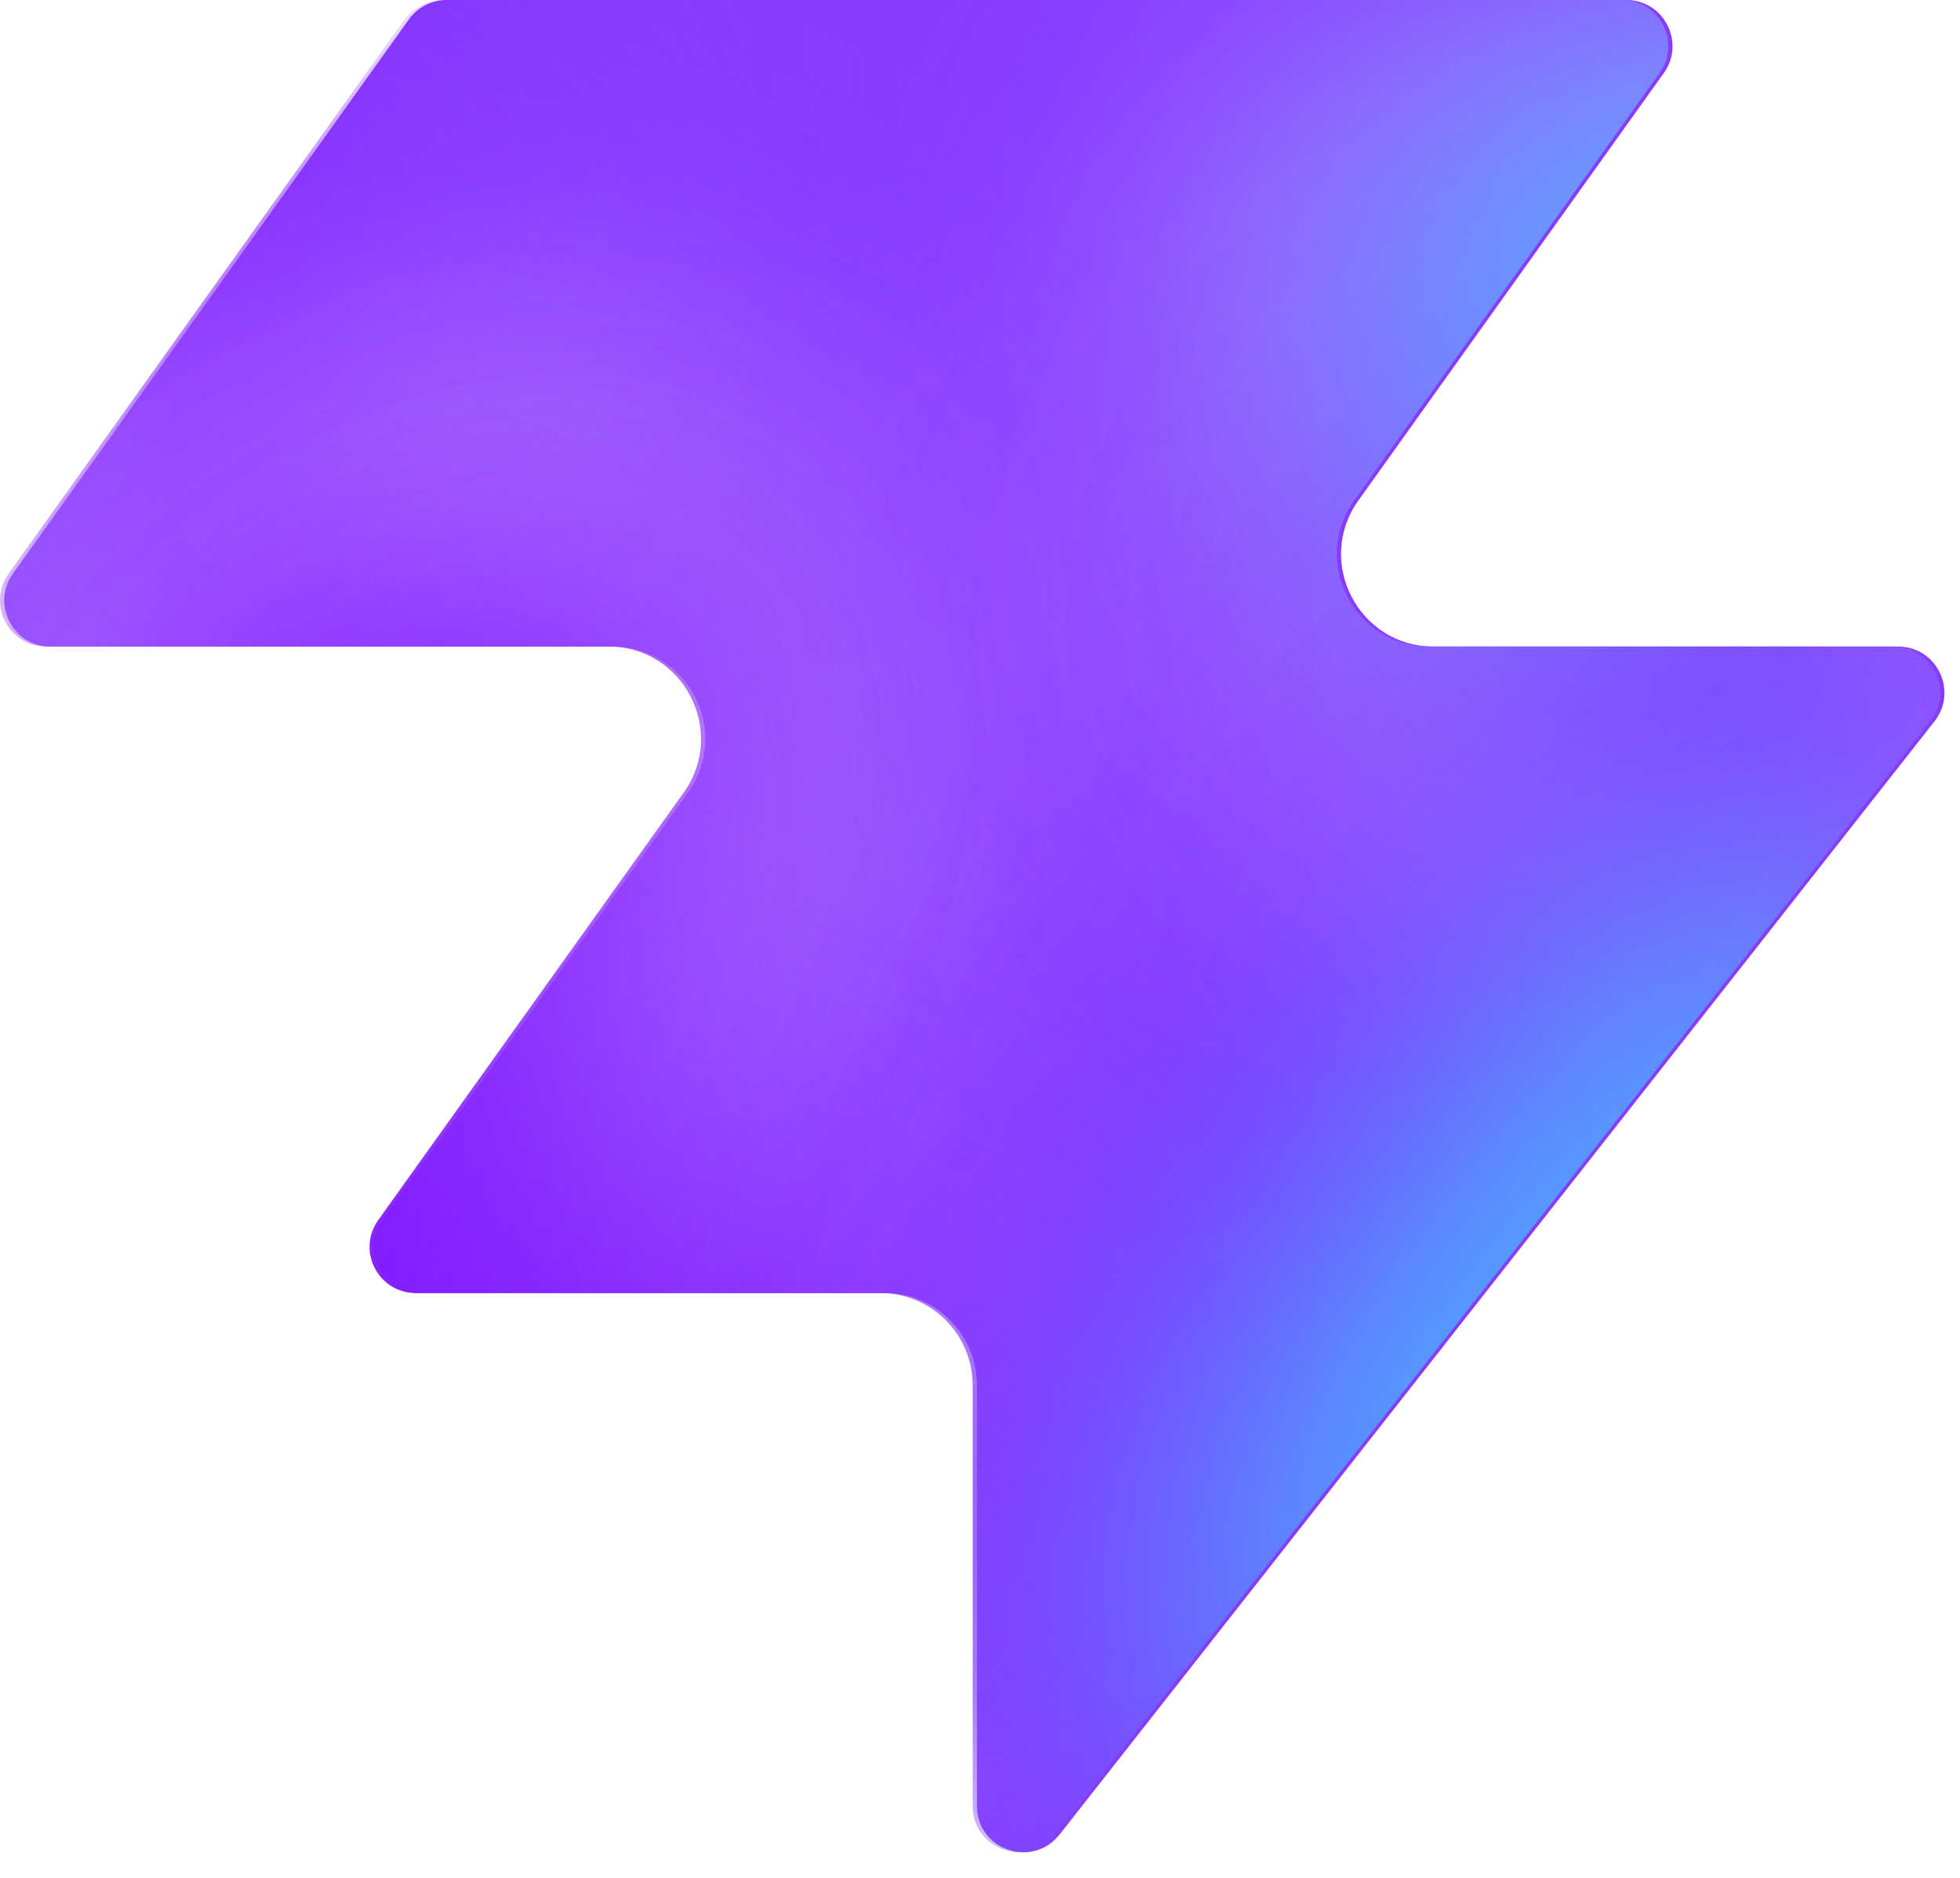
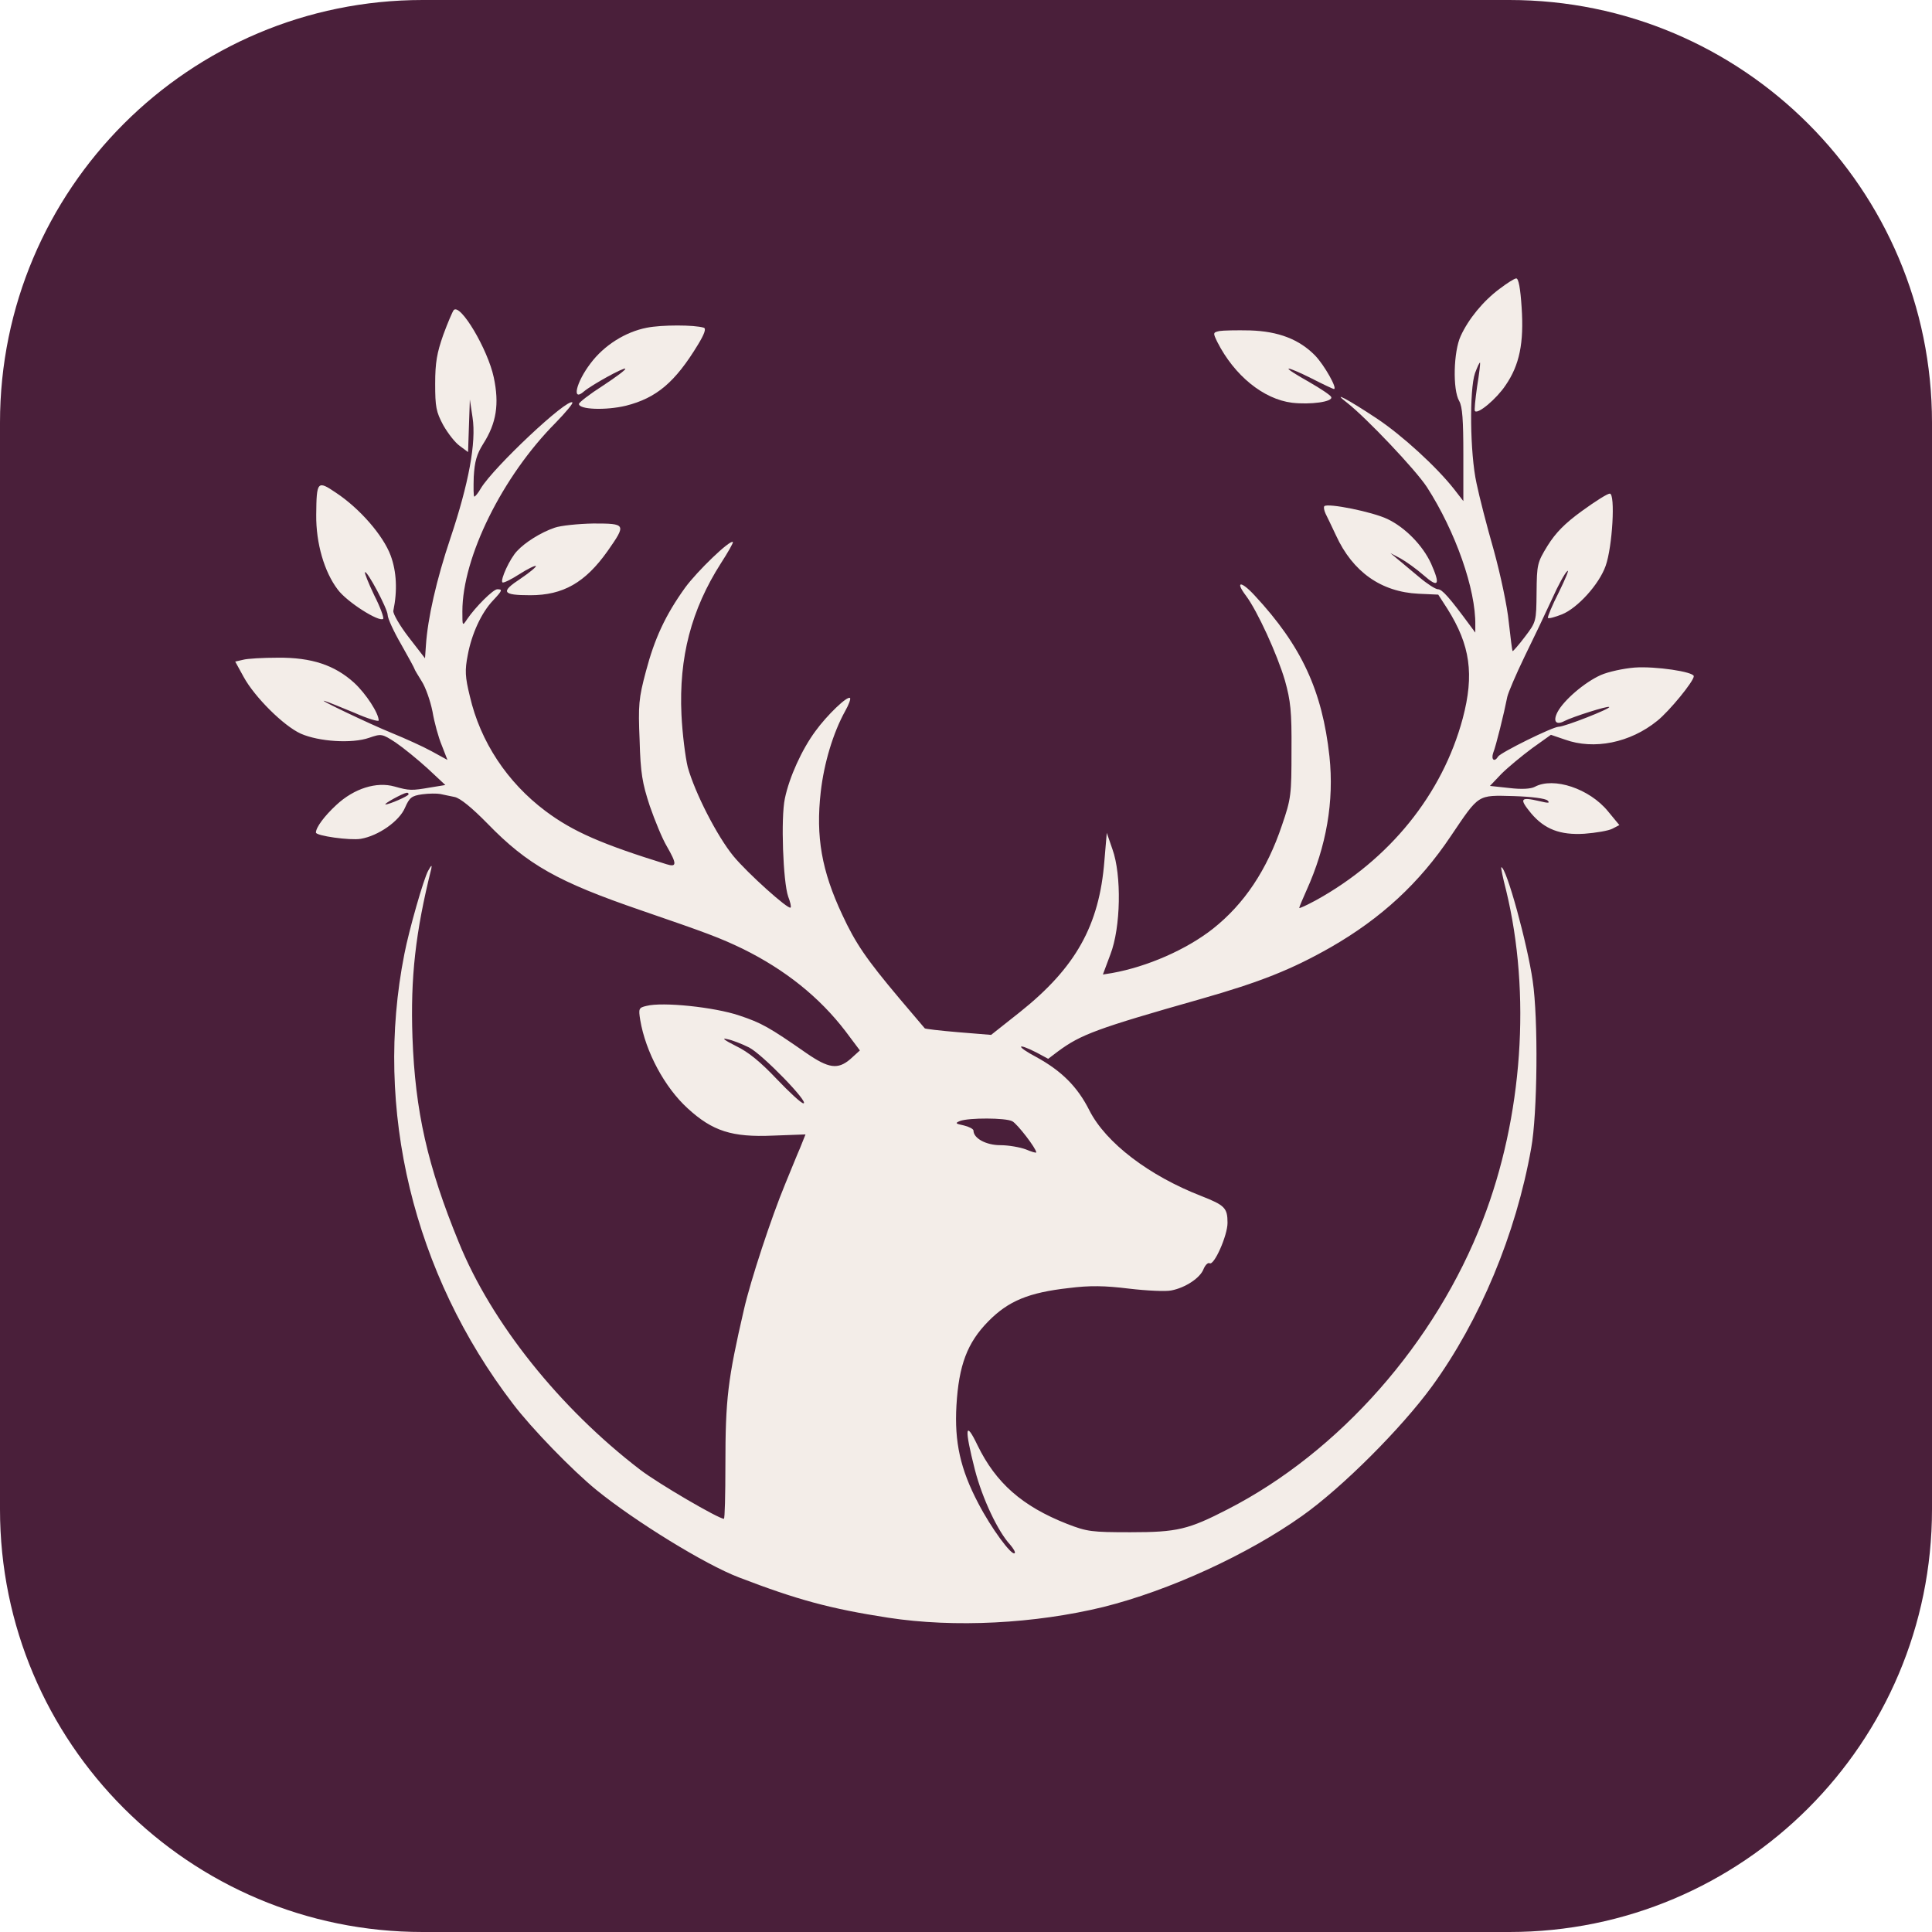
- <svg xmlns="http://www.w3.org/2000/svg" width="48" height="46" fill="none" viewBox="0 0 48 46">
-   <path fill="#863bff" d="M25.946 44.938c-.664.845-2.021.375-2.021-.698V33.937a2.26 2.26 0 0 0-2.262-2.262H10.287c-.92 0-1.456-1.04-.92-1.788l7.48-10.471c1.07-1.497 0-3.578-1.842-3.578H1.237c-.92 0-1.456-1.04-.92-1.788L10.013.474c.214-.297.556-.474.92-.474h28.894c.92 0 1.456 1.04.92 1.788l-7.48 10.471c-1.07 1.498 0 3.579 1.842 3.579h11.377c.943 0 1.473 1.088.89 1.83L25.947 44.94z" style="fill:#863bff;fill:color(display-p3 .525 .23 1);fill-opacity:1" />
-   <mask id="a" width="48" height="46" x="0" y="0" maskUnits="userSpaceOnUse" style="mask-type:alpha">
-     <path fill="#000" d="M25.842 44.938c-.664.844-2.021.375-2.021-.698V33.937a2.26 2.26 0 0 0-2.262-2.262H10.183c-.92 0-1.456-1.04-.92-1.788l7.48-10.471c1.07-1.498 0-3.579-1.842-3.579H1.133c-.92 0-1.456-1.04-.92-1.787L9.91.473c.214-.297.556-.474.92-.474h28.894c.92 0 1.456 1.04.92 1.788l-7.48 10.471c-1.07 1.498 0 3.578 1.842 3.578h11.377c.943 0 1.473 1.088.89 1.832L25.843 44.94z" style="fill:#000;fill-opacity:1" />
-   </mask>
-   <g mask="url(#a)">
-     <g filter="url(#b)">
-       <ellipse cx="5.508" cy="14.704" fill="#ede6ff" rx="5.508" ry="14.704" style="fill:#ede6ff;fill:color(display-p3 .927 .903 1);fill-opacity:1" transform="matrix(.00324 1 1 -.00324 -4.47 31.516)" />
+ <svg xmlns="http://www.w3.org/2000/svg" viewBox="0 0 64 64">
+   <rect width="64" height="64" rx="14" fill="#4a1f3a" />
+   <svg x="7" y="8" width="50" height="47" viewBox="345 130 505 470">
+     <g transform="translate(0,896) scale(0.1,-0.1)" fill="#f3ede8" stroke="none">
+       <path d="M7760 7525 c-55 -41 -104 -101 -130 -158 -24 -52 -27 -179 -5 -217 11 -19 14 -64 14 -180 l0 -155 -31 40 c-59 75 -174 180 -258 236 -98 65 -155 95 -100 53 65 -51 229 -224 267 -282 96 -149 164 -343 162 -462 l0 -25 -17 23 c-70 95 -94 122 -108 122 -8 0 -36 18 -62 40 -26 21 -58 49 -72 60 l-25 21 34 -18 c18 -10 53 -35 77 -56 50 -44 57 -33 25 39 -28 61 -87 121 -146 149 -50 24 -199 54 -211 43 -3 -3 -1 -14 4 -25 5 -10 21 -43 35 -73 56 -122 151 -189 276 -195 l66 -3 31 -48 c76 -121 90 -219 51 -366 -68 -254 -245 -473 -492 -609 -30 -16 -55 -28 -55 -25 0 3 11 29 24 58 67 148 93 299 77 449 -24 219 -93 369 -250 538 -46 50 -67 49 -29 -1 38 -51 104 -195 130 -283 19 -68 23 -103 22 -235 0 -147 -1 -160 -32 -250 -50 -149 -126 -263 -231 -346 -89 -70 -220 -127 -337 -148 l-31 -5 25 67 c35 90 38 266 7 352 l-19 55 -8 -94 c-17 -216 -96 -357 -283 -506 l-96 -76 -110 9 c-60 5 -111 11 -112 13 -2 2 -40 47 -84 99 -112 133 -148 186 -192 281 -69 147 -89 261 -72 411 11 96 41 197 82 271 12 21 19 41 16 43 -8 9 -77 -57 -116 -111 -45 -61 -87 -153 -102 -225 -14 -65 -6 -279 11 -328 7 -18 11 -35 8 -37 -7 -8 -144 115 -191 172 -55 67 -129 212 -153 298 -8 33 -18 112 -21 175 -9 192 33 352 132 507 24 37 42 69 40 71 -9 9 -120 -98 -160 -153 -66 -92 -102 -170 -131 -280 -24 -90 -26 -112 -21 -230 3 -110 9 -144 34 -220 17 -49 42 -110 57 -135 34 -59 34 -71 -1 -60 -216 67 -313 109 -405 178 -128 96 -218 232 -253 384 -16 65 -17 87 -7 138 13 70 45 141 85 183 31 33 32 37 14 37 -14 0 -73 -59 -101 -100 -16 -24 -16 -24 -16 26 0 181 134 452 312 631 34 35 59 65 56 68 -16 16 -263 -216 -306 -287 -9 -16 -19 -28 -22 -28 -3 0 -3 30 -2 66 3 52 10 76 32 111 44 69 54 133 35 222 -20 94 -112 249 -134 225 -4 -5 -20 -42 -35 -83 -21 -60 -27 -92 -27 -163 0 -78 3 -94 27 -139 16 -28 40 -59 56 -70 l27 -20 3 88 3 88 9 -60 c13 -84 -13 -222 -74 -404 -47 -140 -76 -268 -82 -359 l-3 -43 -55 71 c-30 39 -53 79 -51 88 14 67 11 131 -9 185 -25 67 -103 157 -183 210 -62 42 -65 39 -66 -74 -1 -95 27 -191 72 -250 31 -42 139 -110 152 -98 3 4 -10 40 -30 79 -19 40 -33 75 -31 77 7 7 76 -123 76 -143 0 -11 20 -55 45 -98 25 -44 45 -81 45 -83 0 -2 11 -20 24 -41 13 -20 29 -66 36 -101 6 -36 20 -87 31 -113 l19 -49 -53 29 c-29 16 -89 43 -133 61 -74 30 -258 118 -224 107 8 -2 52 -20 98 -39 45 -20 82 -31 82 -26 0 24 -42 89 -82 126 -65 59 -142 85 -255 84 -50 0 -103 -3 -117 -7 l-26 -6 28 -51 c37 -68 134 -164 191 -190 61 -27 172 -34 229 -14 41 14 43 14 89 -16 25 -17 73 -56 106 -86 l60 -56 -49 -8 c-64 -11 -71 -11 -121 3 -60 17 -135 -6 -195 -62 -40 -37 -68 -75 -68 -92 0 -11 114 -27 150 -21 59 10 129 59 148 104 15 34 22 40 58 45 22 3 49 3 60 1 10 -2 32 -7 48 -10 19 -4 58 -36 110 -89 134 -138 236 -195 513 -290 224 -77 264 -92 341 -129 142 -70 257 -162 344 -276 l48 -64 -32 -29 c-42 -36 -73 -31 -147 20 -125 87 -150 101 -225 126 -83 28 -256 46 -310 32 -26 -6 -27 -9 -21 -47 18 -107 82 -226 159 -296 83 -76 148 -97 285 -91 l109 4 -18 -45 c-11 -25 -33 -80 -50 -121 -46 -111 -116 -323 -138 -420 -54 -234 -62 -298 -62 -521 0 -98 -2 -179 -5 -179 -18 0 -220 118 -280 164 -269 206 -498 492 -607 761 -105 256 -146 439 -155 686 -7 200 10 351 63 564 3 14 0 12 -10 -6 -15 -25 -65 -201 -80 -279 -103 -519 30 -1070 363 -1505 62 -82 200 -224 280 -289 128 -104 363 -249 476 -292 195 -75 306 -105 500 -135 222 -34 490 -20 720 36 220 55 482 175 665 305 134 95 331 292 434 433 160 220 281 509 332 797 21 115 24 432 5 560 -18 125 -88 380 -105 380 -2 0 5 -35 16 -77 84 -346 56 -758 -78 -1104 -158 -410 -479 -775 -853 -967 -132 -68 -169 -77 -326 -77 -130 0 -145 2 -212 28 -150 59 -238 137 -299 262 -42 88 -45 59 -9 -82 25 -96 77 -206 118 -250 11 -13 18 -25 15 -28 -10 -10 -79 84 -122 167 -60 114 -80 205 -73 327 8 135 36 210 107 282 67 68 135 96 269 111 71 9 120 8 202 -2 59 -7 123 -10 141 -6 47 9 97 42 108 72 6 14 15 22 20 19 15 -9 60 93 60 135 0 50 -9 59 -88 90 -175 68 -319 178 -374 286 -40 80 -94 133 -178 179 -68 36 -68 50 1 15 l39 -21 33 25 c76 56 128 76 477 175 200 57 305 99 435 173 169 97 297 215 402 372 96 142 88 137 210 134 61 -2 107 -8 114 -15 9 -9 2 -9 -27 -2 -65 15 -69 9 -28 -41 45 -53 97 -73 178 -68 39 3 81 10 94 17 l23 12 -38 46 c-62 76 -182 116 -245 82 -13 -7 -44 -9 -85 -4 l-65 7 38 40 c22 22 68 60 103 86 l63 45 47 -16 c97 -35 218 -11 309 63 40 32 122 132 122 149 0 15 -129 34 -198 29 -37 -3 -88 -14 -113 -25 -54 -24 -124 -84 -145 -124 -16 -31 -5 -45 23 -30 27 14 146 52 150 47 6 -5 -149 -66 -169 -66 -20 0 -194 -86 -203 -100 -12 -20 -24 -10 -16 13 9 22 36 131 47 187 3 14 29 75 58 135 30 61 71 147 92 193 20 45 43 87 51 93 7 6 -6 -25 -28 -70 -23 -45 -39 -84 -37 -87 3 -3 24 3 47 12 52 21 124 100 146 162 23 64 33 242 14 242 -8 0 -49 -26 -93 -58 -58 -42 -88 -73 -115 -116 -35 -57 -36 -63 -37 -157 -1 -97 -1 -98 -39 -148 -21 -28 -40 -49 -41 -48 -2 1 -7 45 -13 97 -5 53 -28 160 -50 240 -23 80 -49 181 -58 225 -22 100 -24 313 -5 368 8 21 15 37 17 35 1 -2 -3 -38 -10 -80 -6 -43 -10 -80 -7 -82 10 -11 72 41 102 86 47 68 62 142 54 261 -4 62 -10 97 -18 97 -6 0 -31 -16 -56 -35z m-3650 -1691 c0 -6 -65 -34 -77 -34 -9 1 57 37 70 39 4 1 7 -1 7 -5z m1139 -847 c44 -22 204 -187 182 -187 -7 0 -47 37 -89 81 -54 57 -95 91 -137 111 -38 19 -49 28 -30 23 17 -3 50 -16 74 -28z m881 -247 c17 -9 80 -91 80 -104 0 -3 -16 2 -35 10 -19 7 -57 14 -85 14 -48 0 -90 23 -90 49 0 5 -15 13 -32 17 -29 6 -30 8 -13 15 29 11 153 11 175 -1z" />
+       <path d="M4907 7395 c-72 -14 -143 -59 -188 -119 -49 -64 -64 -131 -22 -94 26 22 133 81 138 76 3 -3 -31 -28 -75 -57 -44 -28 -80 -56 -80 -61 0 -19 90 -22 157 -6 103 26 165 79 241 204 22 36 28 54 20 57 -32 10 -141 10 -191 0z" />
+       <path d="M6823 7384 c-22 -5 -22 -6 -7 -37 57 -112 154 -191 250 -203 61 -7 137 3 131 19 -2 6 -35 28 -75 51 -39 22 -70 41 -68 44 3 2 36 -12 76 -32 39 -20 73 -36 76 -36 13 0 -32 80 -63 112 -53 54 -122 81 -218 84 -44 1 -90 0 -102 -2z" />
+       <path d="M4599 6726 c-47 -16 -99 -49 -126 -78 -24 -25 -57 -97 -49 -105 3 -3 28 9 56 27 28 18 53 30 56 28 2 -3 -21 -22 -52 -43 -67 -44 -61 -55 33 -55 110 0 184 42 259 148 63 90 62 92 -48 92 -51 -1 -109 -7 -129 -14z" />
+       <path d="M6217 2686 c-103 -28 -171 -117 -170 -220 1 -77 21 -123 72 -169 69 -62 198 -79 296 -40 l50 21 3 73 c2 41 7 78 12 83 20 20 8 26 -54 26 -71 0 -89 -11 -51 -28 23 -11 25 -17 25 -77 0 -61 -2 -66 -26 -75 -72 -28 -179 6 -221 68 -41 62 -42 175 -3 239 56 92 204 105 270 24 l30 -36 0 32 c0 17 3 38 6 46 4 12 -11 19 -65 31 -82 19 -110 19 -174 2z" />
+       <path d="M7256 2680 c-93 -37 -149 -117 -148 -215 1 -136 99 -229 239 -228 113 1 206 64 232 158 26 96 7 172 -59 236 -70 69 -167 87 -264 49z m186 -47 c52 -35 71 -90 66 -187 -4 -83 -19 -114 -78 -153 -39 -27 -106 -31 -149 -8 -92 47 -125 187 -70 297 44 86 146 109 231 51z" />
+       <path d="M2920 2681 c0 -6 5 -13 10 -16 6 -4 10 -82 10 -200 0 -118 -4 -196 -10 -200 -25 -15 -5 -25 46 -23 56 2 76 11 49 22 -13 5 -15 23 -13 98 l3 93 118 3 117 3 0 -96 c0 -76 -3 -97 -15 -101 -29 -12 -3 -24 50 -24 53 0 79 12 50 24 -13 4 -15 37 -15 200 0 119 4 197 10 201 25 15 5 25 -50 25 -57 0 -78 -11 -45 -24 12 -4 15 -24 15 -91 l0 -85 -120 0 -120 0 0 79 c0 58 4 82 15 91 27 22 16 30 -45 30 -33 0 -60 -4 -60 -9z" />
+       <path d="M3670 2663 c-7 -16 -46 -107 -87 -203 -40 -96 -82 -182 -93 -192 -29 -24 -25 -29 23 -27 52 3 61 7 47 24 -8 9 -5 28 11 69 l21 57 96 -3 96 -3 22 -55 c14 -35 19 -59 13 -66 -6 -8 -4 -14 7 -18 25 -10 102 -7 109 4 3 6 0 10 -8 10 -14 0 -49 73 -152 318 -40 94 -51 112 -70 112 -14 0 -26 -10 -35 -27z m54 -134 c20 -50 35 -93 33 -96 -3 -2 -36 -3 -75 -1 l-70 3 37 92 c20 51 37 93 37 93 1 0 18 -41 38 -91z" />
+       <path d="M4056 2681 c-3 -5 1 -11 9 -15 13 -4 15 -37 15 -200 0 -119 -4 -197 -10 -201 -23 -14 -6 -22 50 -24 34 -1 60 3 60 9 0 5 -4 10 -10 10 -6 0 -10 37 -10 90 l0 90 33 0 c29 0 37 -8 97 -98 l65 -97 48 -3 c28 -2 47 1 47 7 0 6 -4 11 -10 11 -7 0 -102 126 -133 177 -5 8 4 17 27 27 41 17 66 60 66 114 0 47 -34 87 -89 102 -45 12 -248 13 -255 1z m229 -35 c26 -11 35 -22 40 -49 15 -79 -15 -114 -108 -124 l-57 -6 0 97 0 96 45 0 c25 0 61 -6 80 -14z" />
+       <path d="M4528 2653 c-6 -47 -1 -54 21 -27 14 17 31 23 77 25 l59 4 3 -193 c2 -164 0 -193 -13 -198 -29 -12 -3 -24 50 -24 53 0 79 12 50 24 -13 5 -15 34 -13 198 l3 193 54 -3 c40 -1 61 -8 78 -24 l23 -21 0 41 0 42 -194 0 -194 0 -4 -37z" />
+       <path d="M5345 2657 c-41 -41 -43 -64 -14 -125 l21 -43 -23 -17 c-34 -25 -34 -25 -52 -52 -35 -51 -16 -127 40 -161 46 -28 148 -24 192 8 l29 22 33 -25 c22 -16 46 -24 73 -24 62 0 73 13 28 33 -21 9 -49 28 -61 41 l-23 25 20 33 c11 18 26 52 33 75 7 25 20 45 31 48 38 13 15 25 -47 25 -64 0 -86 -12 -44 -23 19 -5 21 -11 15 -47 -6 -40 -25 -80 -37 -80 -3 0 -32 27 -64 60 l-57 61 44 28 c48 31 58 46 58 91 0 50 -29 73 -98 78 -60 4 -63 3 -97 -31z m123 -9 c20 -20 14 -79 -10 -105 -12 -13 -26 -23 -33 -23 -17 0 -45 55 -45 87 0 36 16 53 50 53 14 0 31 -5 38 -12z m-20 -259 c34 -37 62 -71 62 -76 0 -15 -47 -33 -86 -33 -47 0 -94 45 -94 90 0 36 29 92 46 88 6 -2 38 -33 72 -69z" />
+       <path d="M6620 2681 c0 -5 7 -11 15 -15 22 -8 22 -377 0 -400 -19 -19 -11 -23 52 -25 51 -1 79 13 49 25 -13 5 -16 23 -16 90 l0 84 38 -1 c35 0 39 -4 96 -90 59 -92 81 -109 137 -109 29 0 40 14 16 23 -7 2 -42 45 -79 95 l-66 90 28 12 c45 19 72 54 77 102 4 37 1 49 -22 76 -14 17 -43 36 -63 42 -45 12 -262 13 -262 1z m227 -31 c49 -18 70 -92 38 -137 -17 -25 -71 -43 -127 -43 l-38 0 0 95 0 95 49 0 c26 0 62 -5 78 -10z" />
+       <path d="M7710 2681 c0 -5 7 -11 15 -15 12 -4 15 -32 15 -160 0 -186 9 -214 79 -249 60 -29 157 -27 209 5 58 36 72 81 72 244 0 113 3 144 15 154 25 21 17 30 -28 30 -54 0 -61 -6 -35 -32 19 -19 20 -28 13 -162 -4 -77 -12 -152 -18 -166 -7 -14 -29 -33 -50 -43 -52 -26 -111 -15 -154 28 l-33 33 0 155 c0 93 4 158 10 162 25 15 5 25 -50 25 -33 0 -60 -4 -60 -9z" />
+       <path d="M8260 2681 c0 -5 7 -11 15 -15 22 -8 22 -394 0 -402 -27 -11 -5 -24 40 -24 48 0 65 13 38 29 -15 8 -18 29 -21 148 -2 76 -2 149 -1 162 4 24 25 1 238 -261 98 -123 101 -119 101 120 0 159 3 202 15 218 23 30 18 34 -35 34 -52 0 -60 -5 -35 -24 13 -9 15 -36 13 -160 l-3 -150 -112 140 c-171 212 -152 194 -206 194 -26 0 -47 -4 -47 -9z" />
+       <path d="M8840 2680 c0 -6 7 -13 15 -16 13 -5 15 -36 15 -194 0 -154 -3 -190 -15 -200 -30 -25 -14 -30 88 -30 170 0 254 32 302 115 48 84 41 193 -18 260 -49 55 -120 75 -267 75 -76 0 -120 -4 -120 -10z m280 -45 c15 -8 39 -29 52 -47 20 -29 23 -45 23 -120 0 -93 -11 -119 -66 -160 -28 -21 -112 -37 -158 -30 l-31 4 0 191 0 190 75 -6 c42 -4 89 -14 105 -22z" />
+       <path d="M3723 1966 c-18 -8 -33 -19 -33 -24 0 -4 20 -18 45 -30 34 -17 50 -33 70 -72 18 -36 36 -55 66 -71 23 -11 43 -18 46 -15 16 16 14 100 -2 137 -31 69 -125 105 -192 75z" />
+       <path d="M8200 1958 c-88 -45 -116 -136 -65 -210 58 -85 194 -68 245 31 21 42 26 106 11 130 -16 26 -92 -21 -126 -78 -20 -34 -42 -55 -68 -67 -45 -21 -61 -12 -18 10 17 9 46 41 66 71 26 41 45 59 75 71 48 19 50 28 10 49 -40 21 -78 19 -130 -7z" />
+       <path d="M4266 1925 c-42 -22 -55 -44 -56 -93 0 -81 73 -123 156 -92 19 8 24 14 17 21 -8 8 -17 8 -31 0 -31 -16 -56 -13 -86 10 -59 47 -17 156 56 144 18 -3 35 -10 36 -16 6 -14 22 -11 22 5 0 19 -7 23 -50 30 -23 4 -45 1 -64 -9z" />
+       <path d="M4787 1934 c-4 -4 -7 -52 -7 -106 0 -80 3 -98 15 -98 11 0 15 12 15 45 l0 45 50 0 c28 0 50 5 50 10 0 6 -22 10 -50 10 l-50 0 0 35 0 34 58 3 c31 2 57 8 57 13 0 12 -127 20 -138 9z" />
+       <path d="M5030 1935 c-1 -3 -1 -49 -1 -102 l-1 -98 71 -3 c58 -2 71 0 71 12 0 12 -11 15 -47 15 -68 -1 -68 -1 -71 26 -2 30 12 39 60 36 29 -1 38 2 38 14 0 11 -11 15 -45 15 -43 0 -45 1 -45 30 0 30 0 30 56 30 40 0 55 3 52 13 -5 12 -138 24 -138 12z" />
+       <path d="M5462 1924 c-23 -16 -29 -43 -12 -60 7 -7 4 -16 -10 -29 -24 -22 -26 -67 -4 -89 18 -18 75 -21 91 -5 8 8 17 7 31 -2 28 -18 40 -4 18 20 -14 15 -15 24 -7 40 14 25 14 41 0 41 -6 0 -13 -9 -16 -20 -6 -23 -21 -22 -37 3 -8 12 -6 21 7 35 23 25 22 59 -2 72 -26 13 -33 13 -59 -6z m47 -18 c9 -11 8 -18 -4 -30 -19 -19 -35 -13 -35 13 0 32 20 40 39 17z m-12 -98 c30 -28 29 -46 -3 -54 -17 -4 -31 -1 -42 9 -14 14 -14 20 -2 42 16 30 18 31 47 3z" />
+       <path d="M5850 1832 c0 -78 3 -103 13 -100 6 3 13 21 15 41 4 51 33 50 70 -3 15 -21 33 -39 40 -40 17 0 15 14 -8 43 -11 14 -20 28 -20 31 0 3 9 15 20 26 25 25 25 51 2 80 -14 18 -29 23 -75 24 l-57 2 0 -104z m114 56 c17 -27 -5 -52 -48 -56 l-36 -3 0 41 0 41 36 -3 c22 -2 42 -10 48 -20z" />
+       <path d="M6170 1929 c-59 -24 -84 -82 -60 -140 17 -41 47 -59 98 -59 57 0 102 41 102 94 0 87 -64 135 -140 105z m95 -39 c27 -30 22 -90 -10 -117 -42 -36 -86 -29 -110 18 -20 38 -19 62 5 92 31 39 83 42 115 7z" />
+       <path d="M6442 1842 c-47 -109 -47 -112 -29 -112 7 0 18 14 24 30 10 27 15 30 56 30 36 0 47 -4 52 -19 7 -22 33 -46 41 -38 6 5 -62 172 -79 195 -5 6 -13 12 -16 12 -4 0 -26 -44 -49 -98z m88 -24 c0 -5 -16 -8 -35 -8 -40 0 -40 -1 -19 48 l15 37 19 -35 c11 -19 19 -38 20 -42z" />
+       <path d="M6722 1928 c-51 -26 -33 -90 31 -106 43 -11 58 -39 32 -58 -19 -15 -41 -14 -77 1 -13 5 -18 3 -18 -9 0 -18 34 -29 81 -24 24 2 38 11 49 30 22 41 10 57 -80 98 -8 4 -16 16 -18 28 -4 25 21 32 61 19 30 -10 47 -3 31 13 -16 16 -67 20 -92 8z" />
+       <path d="M6916 1933 c-12 -12 7 -23 40 -23 l34 0 0 -90 c0 -53 4 -90 10 -90 9 0 16 90 11 153 -2 25 1 27 33 27 23 0 36 5 36 13 0 10 -20 14 -79 15 -44 0 -82 -2 -85 -5z" />
+       <path d="M7195 1933 c-5 -5 -10 -52 -10 -106 l0 -98 70 3 c79 3 90 23 13 23 l-48 -1 0 37 c0 37 1 38 38 36 52 -3 57 17 5 21 -40 3 -43 5 -43 32 0 28 2 29 53 32 28 2 52 8 52 13 0 12 -116 19 -130 8z" />
+       <path d="M7724 1931 c-51 -22 -34 -82 30 -106 50 -19 62 -37 40 -60 -18 -18 -35 -19 -69 -3 -31 14 -47 1 -21 -18 28 -20 89 -18 109 4 35 38 14 84 -42 97 -35 8 -54 27 -45 48 8 22 30 28 60 16 29 -10 44 -5 28 11 -15 15 -66 21 -90 11z" />
+       <path d="M3660 1910 c-6 -10 -10 -42 -10 -71 0 -48 3 -55 44 -95 44 -44 62 -50 136 -44 31 2 73 28 65 40 -3 5 -18 11 -34 15 -34 7 -64 38 -84 86 -10 25 -29 44 -61 62 -44 24 -46 25 -56 7z" />
+       <path d="M4550 1906 c-5 -14 -23 -57 -40 -97 -35 -83 -34 -79 -15 -79 8 0 15 6 15 13 0 23 33 43 72 46 32 2 39 -1 53 -28 14 -29 35 -42 35 -23 0 4 -17 48 -38 98 -41 95 -64 115 -82 70z m46 -51 c19 -46 19 -45 -21 -45 -19 0 -35 2 -35 5 0 12 29 75 35 75 3 0 13 -16 21 -35z" />
+       <path d="M7438 1829 c2 -71 7 -99 15 -96 7 2 12 12 13 23 3 50 5 54 27 54 17 0 30 -11 46 -40 12 -22 29 -40 37 -40 18 0 18 14 -1 30 -25 21 -27 48 -6 69 25 25 27 49 5 79 -13 19 -24 22 -77 22 l-62 0 3 -101z m112 66 c10 -12 10 -21 2 -40 -9 -20 -19 -25 -47 -25 -34 0 -35 1 -35 40 0 39 1 40 34 40 18 0 39 -7 46 -15z" />
+       <path d="M5368 1344 c-5 -4 -8 -40 -8 -81 l0 -73 56 0 c34 0 53 4 49 10 -3 6 -24 10 -45 10 l-39 0 -3 71 c-2 39 -6 67 -10 63z" />
+       <path d="M5585 1338 c-32 -17 -45 -39 -45 -75 0 -54 57 -89 113 -70 64 21 64 111 0 145 -27 15 -42 15 -68 0z m73 -30 c17 -17 15 -73 -2 -87 -24 -20 -69 -9 -85 20 -13 24 -13 29 2 53 19 28 63 36 85 14z" />
+       <path d="M5797 1344 c-4 -4 -7 -40 -7 -81 0 -57 3 -73 14 -73 11 0 16 14 18 50 l3 51 40 -51 c22 -27 43 -50 47 -50 5 0 8 36 8 81 0 51 -4 78 -10 74 -5 -3 -10 -30 -11 -58 l0 -52 -27 34 c-60 75 -68 82 -75 75z" />
+       <path d="M6036 1343 c-3 -4 -6 -39 -6 -80 l0 -73 50 0 c41 0 56 5 75 25 52 51 15 122 -67 129 -25 3 -49 2 -52 -1z m102 -35 c6 -6 12 -25 12 -44 0 -37 -21 -54 -64 -54 -28 0 -33 13 -28 75 4 40 5 41 35 37 18 -3 38 -9 45 -14z" />
+       <path d="M6305 1338 c-32 -17 -45 -39 -45 -75 0 -44 32 -73 81 -73 90 0 112 120 28 149 -38 13 -39 13 -64 -1z m77 -35 c35 -32 8 -93 -41 -93 -34 0 -53 20 -53 55 0 51 55 74 94 38z" />
+       <path d="M6518 1338 c-8 -21 4 -148 13 -148 5 0 9 25 9 55 l0 56 43 -52 c61 -76 67 -74 67 15 0 41 -4 78 -10 81 -12 7 -24 -38 -17 -64 10 -38 -10 -44 -31 -9 -30 48 -68 82 -74 66z" />
    </g>
-     <g filter="url(#c)">
-       <ellipse cx="10.399" cy="29.851" fill="#ede6ff" rx="10.399" ry="29.851" style="fill:#ede6ff;fill:color(display-p3 .927 .903 1);fill-opacity:1" transform="matrix(.00324 1 1 -.00324 -39.328 7.883)" />
-     </g>
-     <g filter="url(#d)">
-       <ellipse cx="5.508" cy="30.487" fill="#7e14ff" rx="5.508" ry="30.487" style="fill:#7e14ff;fill:color(display-p3 .492 .077 1);fill-opacity:1" transform="rotate(89.814 -25.913 -14.639)scale(1 -1)" />
-     </g>
-     <g filter="url(#e)">
-       <ellipse cx="5.508" cy="30.599" fill="#7e14ff" rx="5.508" ry="30.599" style="fill:#7e14ff;fill:color(display-p3 .492 .077 1);fill-opacity:1" transform="rotate(89.814 -32.644 -3.334)scale(1 -1)" />
-     </g>
-     <g filter="url(#f)">
-       <ellipse cx="5.508" cy="30.599" fill="#7e14ff" rx="5.508" ry="30.599" style="fill:#7e14ff;fill:color(display-p3 .492 .077 1);fill-opacity:1" transform="matrix(.00324 1 1 -.00324 -34.34 30.47)" />
-     </g>
-     <g filter="url(#g)">
-       <ellipse cx="14.072" cy="22.078" fill="#ede6ff" rx="14.072" ry="22.078" style="fill:#ede6ff;fill:color(display-p3 .927 .903 1);fill-opacity:1" transform="rotate(93.35 24.506 48.493)scale(-1 1)" />
-     </g>
-     <g filter="url(#h)">
-       <ellipse cx="3.47" cy="21.501" fill="#7e14ff" rx="3.47" ry="21.501" style="fill:#7e14ff;fill:color(display-p3 .492 .077 1);fill-opacity:1" transform="rotate(89.009 28.708 47.59)scale(-1 1)" />
-     </g>
-     <g filter="url(#i)">
-       <ellipse cx="3.47" cy="21.501" fill="#7e14ff" rx="3.47" ry="21.501" style="fill:#7e14ff;fill:color(display-p3 .492 .077 1);fill-opacity:1" transform="rotate(89.009 28.708 47.59)scale(-1 1)" />
-     </g>
-     <g filter="url(#j)">
-       <ellipse cx=".387" cy="8.972" fill="#7e14ff" rx="4.407" ry="29.108" style="fill:#7e14ff;fill:color(display-p3 .492 .077 1);fill-opacity:1" transform="rotate(39.51 .387 8.972)" />
-     </g>
-     <g filter="url(#k)">
-       <ellipse cx="47.523" cy="-6.092" fill="#7e14ff" rx="4.407" ry="29.108" style="fill:#7e14ff;fill:color(display-p3 .492 .077 1);fill-opacity:1" transform="rotate(37.892 47.523 -6.092)" />
-     </g>
-     <g filter="url(#l)">
-       <ellipse cx="41.412" cy="6.333" fill="#47bfff" rx="5.971" ry="9.665" style="fill:#47bfff;fill:color(display-p3 .28 .748 1);fill-opacity:1" transform="rotate(37.892 41.412 6.333)" />
-     </g>
-     <g filter="url(#m)">
-       <ellipse cx="-1.879" cy="38.332" fill="#7e14ff" rx="4.407" ry="29.108" style="fill:#7e14ff;fill:color(display-p3 .492 .077 1);fill-opacity:1" transform="rotate(37.892 -1.88 38.332)" />
-     </g>
-     <g filter="url(#n)">
-       <ellipse cx="-1.879" cy="38.332" fill="#7e14ff" rx="4.407" ry="29.108" style="fill:#7e14ff;fill:color(display-p3 .492 .077 1);fill-opacity:1" transform="rotate(37.892 -1.88 38.332)" />
-     </g>
-     <g filter="url(#o)">
-       <ellipse cx="35.651" cy="29.907" fill="#7e14ff" rx="4.407" ry="29.108" style="fill:#7e14ff;fill:color(display-p3 .492 .077 1);fill-opacity:1" transform="rotate(37.892 35.651 29.907)" />
-     </g>
-     <g filter="url(#p)">
-       <ellipse cx="38.418" cy="32.4" fill="#47bfff" rx="5.971" ry="15.297" style="fill:#47bfff;fill:color(display-p3 .28 .748 1);fill-opacity:1" transform="rotate(37.892 38.418 32.4)" />
-     </g>
-   </g>
-   <defs>
-     <filter id="b" width="60.045" height="41.654" x="-19.77" y="16.149" color-interpolation-filters="sRGB" filterUnits="userSpaceOnUse">
-       <feFlood flood-opacity="0" result="BackgroundImageFix" />
-       <feBlend in="SourceGraphic" in2="BackgroundImageFix" result="shape" />
-       <feGaussianBlur result="effect1_foregroundBlur_2002_17158" stdDeviation="7.659" />
-     </filter>
-     <filter id="c" width="90.34" height="51.437" x="-54.613" y="-7.533" color-interpolation-filters="sRGB" filterUnits="userSpaceOnUse">
-       <feFlood flood-opacity="0" result="BackgroundImageFix" />
-       <feBlend in="SourceGraphic" in2="BackgroundImageFix" result="shape" />
-       <feGaussianBlur result="effect1_foregroundBlur_2002_17158" stdDeviation="7.659" />
-     </filter>
-     <filter id="d" width="79.355" height="29.4" x="-49.64" y="2.03" color-interpolation-filters="sRGB" filterUnits="userSpaceOnUse">
-       <feFlood flood-opacity="0" result="BackgroundImageFix" />
-       <feBlend in="SourceGraphic" in2="BackgroundImageFix" result="shape" />
-       <feGaussianBlur result="effect1_foregroundBlur_2002_17158" stdDeviation="4.596" />
-     </filter>
-     <filter id="e" width="79.579" height="29.4" x="-45.045" y="20.029" color-interpolation-filters="sRGB" filterUnits="userSpaceOnUse">
-       <feFlood flood-opacity="0" result="BackgroundImageFix" />
-       <feBlend in="SourceGraphic" in2="BackgroundImageFix" result="shape" />
-       <feGaussianBlur result="effect1_foregroundBlur_2002_17158" stdDeviation="4.596" />
-     </filter>
-     <filter id="f" width="79.579" height="29.4" x="-43.513" y="21.178" color-interpolation-filters="sRGB" filterUnits="userSpaceOnUse">
-       <feFlood flood-opacity="0" result="BackgroundImageFix" />
-       <feBlend in="SourceGraphic" in2="BackgroundImageFix" result="shape" />
-       <feGaussianBlur result="effect1_foregroundBlur_2002_17158" stdDeviation="4.596" />
-     </filter>
-     <filter id="g" width="74.749" height="58.852" x="15.756" y="-17.901" color-interpolation-filters="sRGB" filterUnits="userSpaceOnUse">
-       <feFlood flood-opacity="0" result="BackgroundImageFix" />
-       <feBlend in="SourceGraphic" in2="BackgroundImageFix" result="shape" />
-       <feGaussianBlur result="effect1_foregroundBlur_2002_17158" stdDeviation="7.659" />
-     </filter>
-     <filter id="h" width="61.377" height="25.362" x="23.548" y="2.284" color-interpolation-filters="sRGB" filterUnits="userSpaceOnUse">
-       <feFlood flood-opacity="0" result="BackgroundImageFix" />
-       <feBlend in="SourceGraphic" in2="BackgroundImageFix" result="shape" />
-       <feGaussianBlur result="effect1_foregroundBlur_2002_17158" stdDeviation="4.596" />
-     </filter>
-     <filter id="i" width="61.377" height="25.362" x="23.548" y="2.284" color-interpolation-filters="sRGB" filterUnits="userSpaceOnUse">
-       <feFlood flood-opacity="0" result="BackgroundImageFix" />
-       <feBlend in="SourceGraphic" in2="BackgroundImageFix" result="shape" />
-       <feGaussianBlur result="effect1_foregroundBlur_2002_17158" stdDeviation="4.596" />
-     </filter>
-     <filter id="j" width="56.045" height="63.649" x="-27.636" y="-22.853" color-interpolation-filters="sRGB" filterUnits="userSpaceOnUse">
-       <feFlood flood-opacity="0" result="BackgroundImageFix" />
-       <feBlend in="SourceGraphic" in2="BackgroundImageFix" result="shape" />
-       <feGaussianBlur result="effect1_foregroundBlur_2002_17158" stdDeviation="4.596" />
-     </filter>
-     <filter id="k" width="54.814" height="64.646" x="20.116" y="-38.415" color-interpolation-filters="sRGB" filterUnits="userSpaceOnUse">
-       <feFlood flood-opacity="0" result="BackgroundImageFix" />
-       <feBlend in="SourceGraphic" in2="BackgroundImageFix" result="shape" />
-       <feGaussianBlur result="effect1_foregroundBlur_2002_17158" stdDeviation="4.596" />
-     </filter>
-     <filter id="l" width="33.541" height="35.313" x="24.641" y="-11.323" color-interpolation-filters="sRGB" filterUnits="userSpaceOnUse">
-       <feFlood flood-opacity="0" result="BackgroundImageFix" />
-       <feBlend in="SourceGraphic" in2="BackgroundImageFix" result="shape" />
-       <feGaussianBlur result="effect1_foregroundBlur_2002_17158" stdDeviation="4.596" />
-     </filter>
-     <filter id="m" width="54.814" height="64.646" x="-29.286" y="6.009" color-interpolation-filters="sRGB" filterUnits="userSpaceOnUse">
-       <feFlood flood-opacity="0" result="BackgroundImageFix" />
-       <feBlend in="SourceGraphic" in2="BackgroundImageFix" result="shape" />
-       <feGaussianBlur result="effect1_foregroundBlur_2002_17158" stdDeviation="4.596" />
-     </filter>
-     <filter id="n" width="54.814" height="64.646" x="-29.286" y="6.009" color-interpolation-filters="sRGB" filterUnits="userSpaceOnUse">
-       <feFlood flood-opacity="0" result="BackgroundImageFix" />
-       <feBlend in="SourceGraphic" in2="BackgroundImageFix" result="shape" />
-       <feGaussianBlur result="effect1_foregroundBlur_2002_17158" stdDeviation="4.596" />
-     </filter>
-     <filter id="o" width="54.814" height="64.646" x="8.244" y="-2.416" color-interpolation-filters="sRGB" filterUnits="userSpaceOnUse">
-       <feFlood flood-opacity="0" result="BackgroundImageFix" />
-       <feBlend in="SourceGraphic" in2="BackgroundImageFix" result="shape" />
-       <feGaussianBlur result="effect1_foregroundBlur_2002_17158" stdDeviation="4.596" />
-     </filter>
-     <filter id="p" width="39.409" height="43.623" x="18.713" y="10.588" color-interpolation-filters="sRGB" filterUnits="userSpaceOnUse">
-       <feFlood flood-opacity="0" result="BackgroundImageFix" />
-       <feBlend in="SourceGraphic" in2="BackgroundImageFix" result="shape" />
-       <feGaussianBlur result="effect1_foregroundBlur_2002_17158" stdDeviation="4.596" />
-     </filter>
-   </defs>
+   </svg>
</svg>
